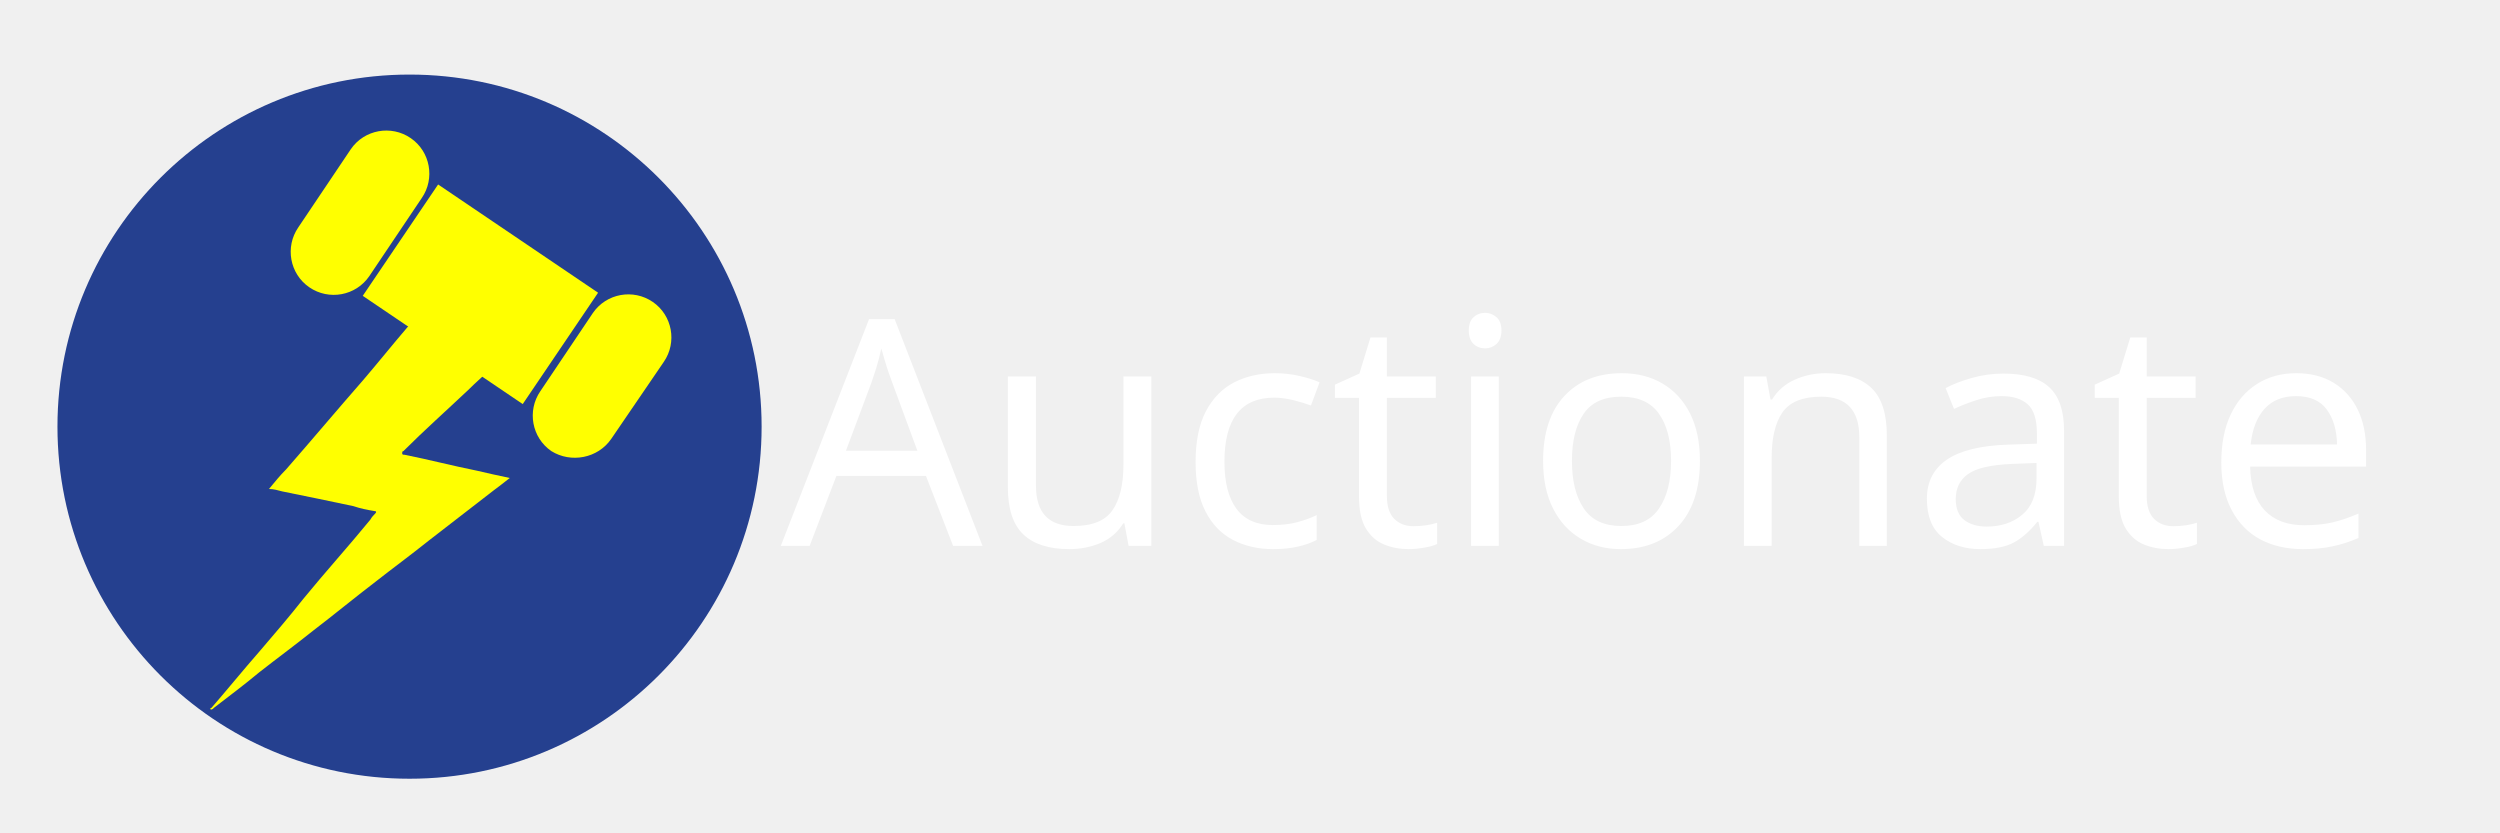
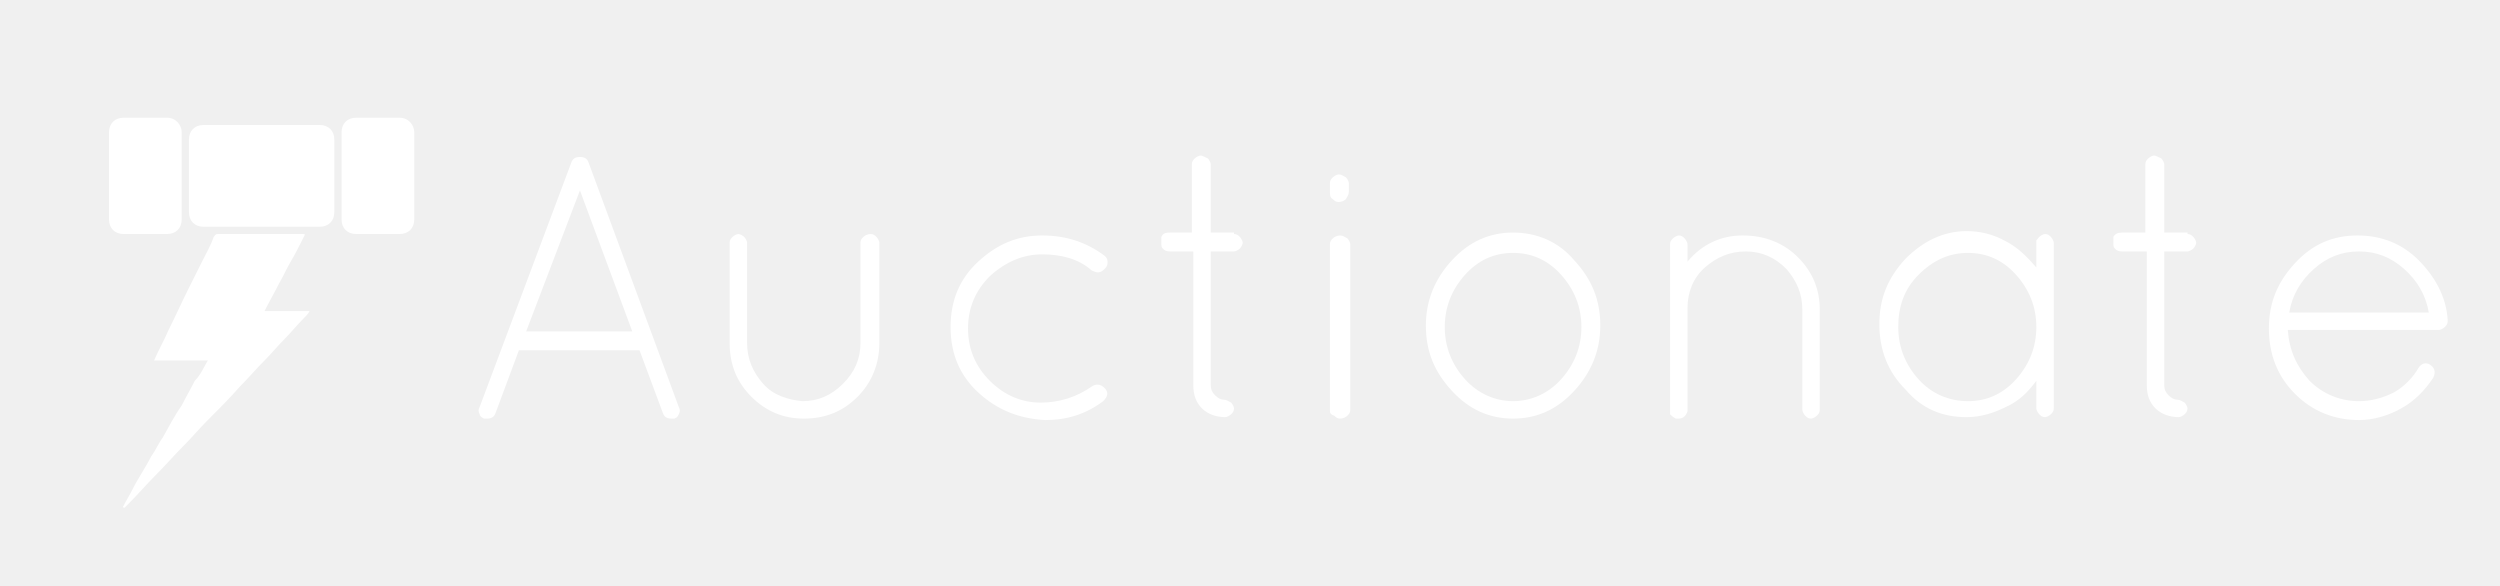
- <svg xmlns="http://www.w3.org/2000/svg" version="1.1" id="Layer_1" x="0px" y="0px" viewBox="0 0 204.5 68.1" style="enable-background:new 0 0 204.5 68.1;" xml:space="preserve">
+ <svg xmlns="http://www.w3.org/2000/svg" version="1.1" id="Layer_1" x="0px" y="0px" viewBox="0 0 172 40.3" style="enable-background:new 0 0 172 40.3;" xml:space="preserve">
  <style type="text/css">
- 	.st0{fill:#25408F;}
- 	.st1{fill:#FFFF00;}
- 	.st2{fill:none;}
- 	.st3{fill:#FFFFFF;}
- 	.st4{font-family:'Quicksand-Regular';}
- 	.st5{font-size:25.863px;}
+ 	.st0{fill:none;}
+ 	.st1{enable-background:new    ;}
+ 	.st2{fill:#FFFFFF;}
</style>
+   <rect x="29.8" y="10.7" class="st0" width="142.2" height="21.2" />
+   <g class="st1">
+     <path class="st2" d="M46.4,28.8l-0.2,0c-0.3,0-0.5-0.1-0.6-0.4L44,24.1h-8.3l-1.6,4.3c-0.1,0.3-0.3,0.4-0.6,0.4l-0.2,0   c-0.2-0.1-0.3-0.2-0.3-0.3c-0.1-0.2-0.1-0.3,0-0.5l6.3-16.8c0.1-0.3,0.3-0.4,0.6-0.4s0.5,0.1,0.6,0.4L46.7,28   c0.1,0.2,0.1,0.3,0,0.5S46.6,28.7,46.4,28.8z M39.9,13.1l-3.7,9.7h7.3L39.9,13.1z" />
+     <path class="st2" d="M50.2,23.6v-6.9c0-0.2,0.1-0.3,0.2-0.4c0.1-0.1,0.3-0.2,0.4-0.2s0.3,0.1,0.4,0.2c0.1,0.1,0.2,0.3,0.2,0.4v6.9   c0,1.1,0.4,2,1.1,2.8s1.7,1.1,2.7,1.2c1.1,0,2-0.4,2.8-1.2s1.2-1.7,1.2-2.8v-6.9c0-0.2,0.1-0.3,0.2-0.4c0.1-0.1,0.3-0.2,0.5-0.2   c0.2,0,0.3,0.1,0.4,0.2c0.1,0.1,0.2,0.3,0.2,0.4v6.9c0,1.4-0.5,2.7-1.5,3.7c-1,1-2.2,1.5-3.7,1.5c-1.4,0-2.6-0.5-3.6-1.5   S50.2,25.1,50.2,23.6z" />
+     <path class="st2" d="M67.3,27c-1.3-1.2-1.9-2.7-1.9-4.5c0-1.8,0.6-3.3,1.9-4.5c1.3-1.2,2.7-1.8,4.4-1.8s3.1,0.5,4.3,1.4   c0.1,0.1,0.2,0.2,0.2,0.4c0,0.2,0,0.3-0.2,0.5c-0.3,0.3-0.5,0.3-0.9,0.1c-0.9-0.8-2.1-1.1-3.4-1.1s-2.5,0.5-3.6,1.5   c-1,1-1.5,2.2-1.5,3.6s0.5,2.6,1.5,3.6c1,1,2.2,1.5,3.5,1.5c1.3,0,2.5-0.4,3.5-1.1c0.3-0.2,0.6-0.2,0.9,0.1   c0.3,0.3,0.2,0.6-0.1,0.9c-1.2,0.9-2.5,1.3-4,1.3C70.1,28.8,68.6,28.2,67.3,27z" />
+     <path class="st2" d="M84.9,16.1c0.2,0,0.3,0.1,0.4,0.2c0.1,0.1,0.2,0.3,0.2,0.4s-0.1,0.3-0.2,0.4c-0.1,0.1-0.3,0.2-0.4,0.2h-1.6   v9.2c0,0.3,0.1,0.5,0.3,0.7c0.2,0.2,0.4,0.3,0.6,0.3c0.2,0,0.3,0.1,0.5,0.2c0.1,0.1,0.2,0.3,0.2,0.4c0,0.2-0.1,0.3-0.2,0.4   c-0.1,0.1-0.3,0.2-0.4,0.2c-0.6,0-1.2-0.2-1.6-0.6c-0.4-0.4-0.6-0.9-0.6-1.6v-9.2h-1.6c-0.3,0-0.4-0.1-0.5-0.2   c-0.1-0.1-0.1-0.2-0.1-0.4s0-0.3,0-0.4c0.1-0.2,0.2-0.3,0.6-0.3H82v-4.7c0-0.2,0.1-0.3,0.2-0.4c0.1-0.1,0.3-0.2,0.4-0.2   s0.3,0.1,0.5,0.2c0.1,0.1,0.2,0.3,0.2,0.4v4.7H84.9z" />
+     <path class="st2" d="M91.5,13.2v-0.6c0-0.2,0.1-0.3,0.2-0.4c0.1-0.1,0.3-0.2,0.4-0.2c0.2,0,0.3,0.1,0.5,0.2   c0.1,0.1,0.2,0.3,0.2,0.4v0.6c0,0.2-0.1,0.3-0.2,0.5c-0.1,0.1-0.3,0.2-0.5,0.2c-0.2,0-0.3-0.1-0.4-0.2   C91.5,13.6,91.5,13.4,91.5,13.2z M91.5,28.2V16.8c0-0.2,0.1-0.3,0.2-0.4c0.1-0.1,0.3-0.2,0.5-0.2s0.3,0.1,0.5,0.2   c0.1,0.1,0.2,0.3,0.2,0.4v11.4c0,0.2-0.1,0.3-0.2,0.4c-0.1,0.1-0.3,0.2-0.5,0.2c-0.2,0-0.3-0.1-0.4-0.2   C91.5,28.5,91.5,28.4,91.5,28.2z" />
+     <path class="st2" d="M99.9,26.9c-1.2-1.3-1.8-2.7-1.8-4.5c0-1.7,0.6-3.2,1.8-4.5c1.2-1.3,2.6-1.9,4.2-1.9s3.1,0.6,4.2,1.9   c1.2,1.3,1.8,2.7,1.8,4.5c0,1.7-0.6,3.2-1.8,4.5c-1.2,1.3-2.6,1.9-4.2,1.9S101.1,28.2,99.9,26.9z M104.1,17.4   c-1.3,0-2.4,0.5-3.3,1.5c-0.9,1-1.4,2.2-1.4,3.6c0,1.4,0.5,2.6,1.4,3.6c0.9,1,2.1,1.5,3.3,1.5s2.4-0.5,3.3-1.5   c0.9-1,1.4-2.2,1.4-3.6c0-1.4-0.5-2.6-1.4-3.6C106.5,17.9,105.4,17.4,104.1,17.4z" />
+     <path class="st2" d="M116.1,28.3c-0.1,0.3-0.3,0.5-0.6,0.5h-0.2c-0.2-0.1-0.3-0.2-0.4-0.3c0,0,0,0,0-0.1l0-0.1V16.8   c0-0.2,0.1-0.3,0.2-0.4c0.1-0.1,0.3-0.2,0.4-0.2c0.2,0,0.3,0.1,0.4,0.2c0.1,0.1,0.2,0.3,0.2,0.4V18c1-1.2,2.3-1.8,3.8-1.8   c1.5,0,2.8,0.5,3.8,1.5s1.5,2.2,1.5,3.6v6.9c0,0.2-0.1,0.3-0.2,0.4c-0.1,0.1-0.3,0.2-0.4,0.2c-0.2,0-0.3-0.1-0.4-0.2   c-0.1-0.1-0.2-0.3-0.2-0.4v-6.9c0-1.1-0.4-2-1.1-2.8c-0.8-0.8-1.7-1.2-2.8-1.2c-1.1,0-2,0.4-2.8,1.1s-1.2,1.7-1.2,2.8V28.3z" />
+     <path class="st2" d="M140.3,16.3c0.1-0.1,0.3-0.2,0.4-0.2c0.2,0,0.3,0.1,0.4,0.2c0.1,0.1,0.2,0.3,0.2,0.4v11.4   c0,0.2-0.1,0.3-0.2,0.4c-0.1,0.1-0.3,0.2-0.4,0.2c-0.2,0-0.3-0.1-0.4-0.2c-0.1-0.1-0.2-0.3-0.2-0.4v-1.9c-0.6,0.8-1.2,1.4-2.1,1.8   c-0.8,0.4-1.7,0.7-2.7,0.7c-1.7,0-3.1-0.6-4.2-1.9c-1.2-1.2-1.8-2.7-1.8-4.5s0.6-3.2,1.8-4.5c1.2-1.2,2.6-1.9,4.2-1.9   c0.9,0,1.8,0.2,2.7,0.7c0.8,0.4,1.5,1.1,2.1,1.8v-1.9C140.1,16.6,140.2,16.4,140.3,16.3z M130.6,22.5c0,1.4,0.5,2.6,1.4,3.6   s2.1,1.5,3.4,1.5s2.4-0.5,3.3-1.5c0.9-1,1.4-2.2,1.4-3.6s-0.5-2.6-1.4-3.6c-0.9-1-2-1.5-3.3-1.5s-2.4,0.5-3.4,1.5   S130.6,21.1,130.6,22.5z" />
+     <path class="st2" d="M150.5,16.1c0.2,0,0.3,0.1,0.4,0.2c0.1,0.1,0.2,0.3,0.2,0.4s-0.1,0.3-0.2,0.4c-0.1,0.1-0.3,0.2-0.4,0.2h-1.6   v9.2c0,0.3,0.1,0.5,0.3,0.7c0.2,0.2,0.4,0.3,0.6,0.3c0.2,0,0.3,0.1,0.5,0.2c0.1,0.1,0.2,0.3,0.2,0.4c0,0.2-0.1,0.3-0.2,0.4   c-0.1,0.1-0.3,0.2-0.4,0.2c-0.6,0-1.2-0.2-1.6-0.6c-0.4-0.4-0.6-0.9-0.6-1.6v-9.2H146c-0.3,0-0.4-0.1-0.5-0.2   c-0.1-0.1-0.1-0.2-0.1-0.4s0-0.3,0-0.4c0.1-0.2,0.3-0.3,0.6-0.3h1.6v-4.7c0-0.2,0.1-0.3,0.2-0.4c0.1-0.1,0.3-0.2,0.4-0.2   s0.3,0.1,0.5,0.2c0.1,0.1,0.2,0.3,0.2,0.4v4.7H150.5z" />
+     <path class="st2" d="M168.4,22v0.1c0,0.2-0.1,0.3-0.2,0.4c-0.1,0.1-0.3,0.2-0.4,0.2h-10.4c0.1,1.4,0.6,2.5,1.5,3.5   c0.9,0.9,2.1,1.4,3.4,1.4c0.8,0,1.6-0.2,2.4-0.6c0.7-0.4,1.3-1,1.7-1.7c0.2-0.3,0.5-0.4,0.8-0.2c0.3,0.2,0.4,0.5,0.2,0.9   c-0.6,0.9-1.3,1.6-2.2,2.1c-0.9,0.5-1.9,0.8-2.9,0.8c-1.7,0-3.2-0.6-4.4-1.8c-1.2-1.2-1.8-2.7-1.8-4.5s0.6-3.2,1.8-4.5   s2.6-1.9,4.3-1.9s3.1,0.6,4.2,1.7S168.3,20.4,168.4,22z M165.4,18.5c-0.9-0.8-1.9-1.2-3.1-1.2c-1.2,0-2.2,0.4-3.1,1.2   c-0.9,0.8-1.5,1.8-1.7,3h9.6C166.9,20.3,166.3,19.3,165.4,18.5z" />
+   </g>
  <g>
-     <circle class="st0" cx="33.5" cy="34.9" r="28.8" />
    <g>
-       <g>
-         <path class="st1" d="M40.2,30.1c-0.6,0.6-1.3,1.2-1.9,1.8c-1.8,1.7-3.6,3.3-5.3,5c-0.1,0-0.1,0.1-0.1,0.2c0,0.1,0.1,0.1,0.2,0.1     c2,0.4,3.9,0.9,5.9,1.3c0.9,0.2,1.7,0.4,2.7,0.6c-0.5,0.4-0.9,0.7-1.3,1c-1.8,1.4-3.5,2.7-5.3,4.1c-1.5,1.2-3,2.3-4.4,3.4     c-1.7,1.3-3.4,2.7-5.1,4c-1.5,1.2-3,2.3-4.4,3.4c-1.2,1-2.4,1.9-3.7,2.9c0,0-0.1,0.1-0.1,0.1c-0.1,0-0.1,0.1-0.2,0     c0,0,0-0.1,0.1-0.1c1.3-1.5,2.6-3.1,4-4.7c1.2-1.4,2.4-2.8,3.5-4.2c1.8-2.2,3.7-4.3,5.5-6.5c0.1-0.2,0.3-0.4,0.4-0.5     c0.1-0.1,0.1-0.2-0.1-0.2c-0.6-0.1-1.1-0.2-1.7-0.4c-1.9-0.4-3.8-0.8-5.8-1.2c-0.4-0.1-0.7-0.2-1.1-0.2c0.5-0.6,0.9-1.1,1.4-1.6     c2.1-2.4,4.2-4.9,6.3-7.3c1.2-1.4,2.4-2.9,3.6-4.3c0.1-0.1,0.2-0.2,0.2-0.3C35.6,27.7,37.9,28.9,40.2,30.1z" />
-       </g>
-       <rect x="31.4" y="18.6" transform="matrix(0.8282 0.5604 -0.5604 0.8282 20.2556 -17.9113)" class="st1" width="15.8" height="11" />
-       <path class="st1" d="M45.1,36.9L45.1,36.9c-1.6-1.1-2-3.3-0.9-4.9l4.3-6.4c1.1-1.6,3.3-2,4.9-0.9l0,0c1.6,1.1,2,3.3,0.9,4.9    L50,35.9C48.9,37.5,46.7,37.9,45.1,36.9z" />
-       <path class="st1" d="M25.3,23.5L25.3,23.5c-1.6-1.1-2-3.3-0.9-4.9l4.3-6.4c1.1-1.6,3.3-2,4.9-0.9l0,0c1.6,1.1,2,3.3,0.9,4.9    l-4.3,6.4C29.1,24.2,26.9,24.6,25.3,23.5z" />
+       <path class="st2" d="M14.3,24.8c-1.3,0-2.5,0-3.7,0c0.3-0.7,0.7-1.4,1-2.1c0.5-1,0.9-1.9,1.4-2.9c0.3-0.6,0.6-1.2,0.9-1.8    c0.3-0.6,0.6-1.1,0.8-1.7c0.1-0.1,0.1-0.2,0.3-0.2c1.9,0,3.8,0,5.8,0c0.2,0,0.2,0,0.1,0.2c-0.3,0.6-0.6,1.2-0.9,1.7    c-0.3,0.5-0.5,1-0.8,1.5c-0.3,0.6-0.7,1.3-1,1.9c1,0,2.1,0,3.1,0c-0.1,0.2-0.3,0.4-0.5,0.6c-0.4,0.4-0.8,0.9-1.2,1.3    c-0.5,0.5-0.9,1-1.4,1.5c-0.6,0.6-1.1,1.2-1.7,1.8c-0.7,0.8-1.5,1.6-2.3,2.4c-0.5,0.5-1,1.1-1.5,1.6c-0.7,0.7-1.3,1.4-2,2.1    c-0.6,0.6-1.2,1.3-1.8,1.9c-0.1,0.1-0.2,0.2-0.3,0.3c0,0-0.1,0.1-0.1,0c-0.1,0,0-0.1,0-0.1c0.2-0.4,0.4-0.7,0.6-1.1    c0.4-0.8,0.9-1.5,1.3-2.3c0.3-0.4,0.5-0.9,0.8-1.3c0.4-0.7,0.8-1.5,1.3-2.2c0.3-0.6,0.6-1.1,0.9-1.7C13.8,25.8,14,25.3,14.3,24.8z    " />
    </g>
+     <path class="st2" d="M22,15.6h-8c-0.6,0-1-0.4-1-1v-5c0-0.6,0.4-1,1-1h8c0.6,0,1,0.4,1,1v5C23,15.2,22.6,15.6,22,15.6z" />
+     <path class="st2" d="M28.5,9.1v6c0,0.6-0.4,1-1,1h-3c-0.6,0-1-0.4-1-1v-6c0-0.6,0.4-1,1-1h3C28.1,8.1,28.5,8.6,28.5,9.1z" />
+     <path class="st2" d="M12.5,9.1v6c0,0.6-0.4,1-1,1h-3c-0.6,0-1-0.4-1-1v-6c0-0.6,0.4-1,1-1l3,0C12.1,8.1,12.5,8.6,12.5,9.1z" />
  </g>
-   <rect x="62.3" y="26.5" class="st2" width="142.2" height="21.2" />
-   <text transform="matrix(1 0 0 1 63.8697 44.6523)" class="st3 st4 st5">Auctionate</text>
</svg>
